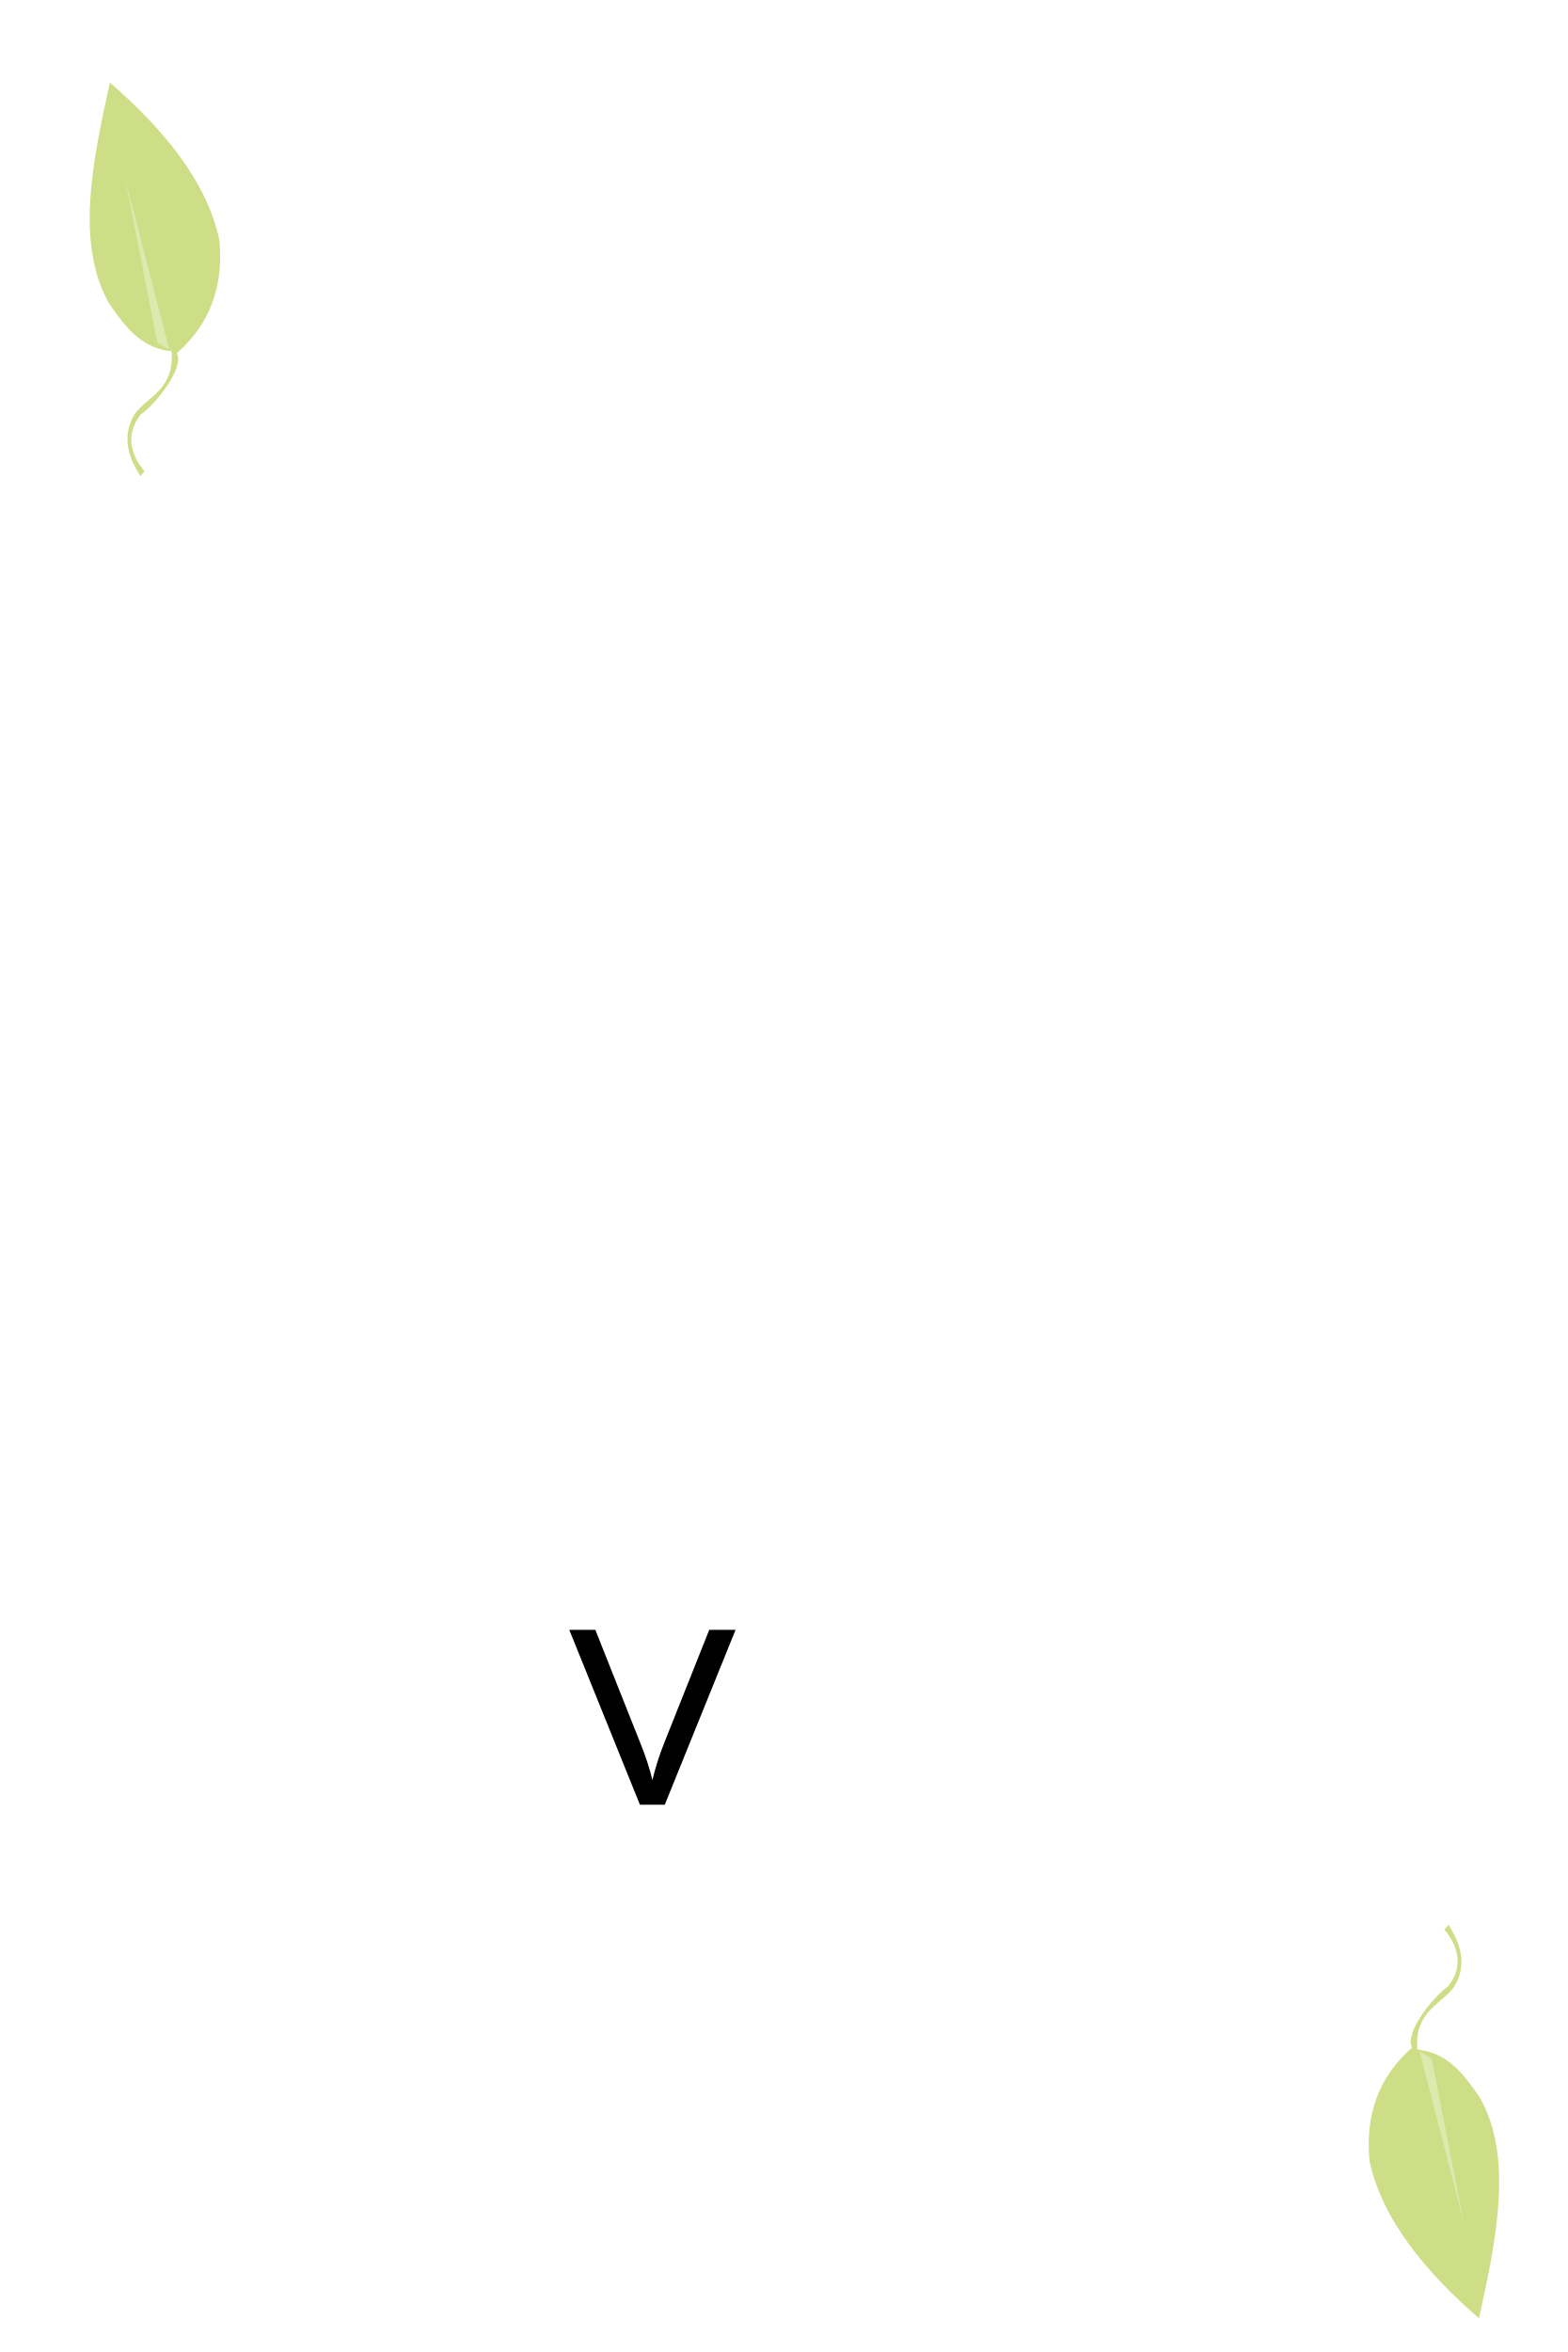
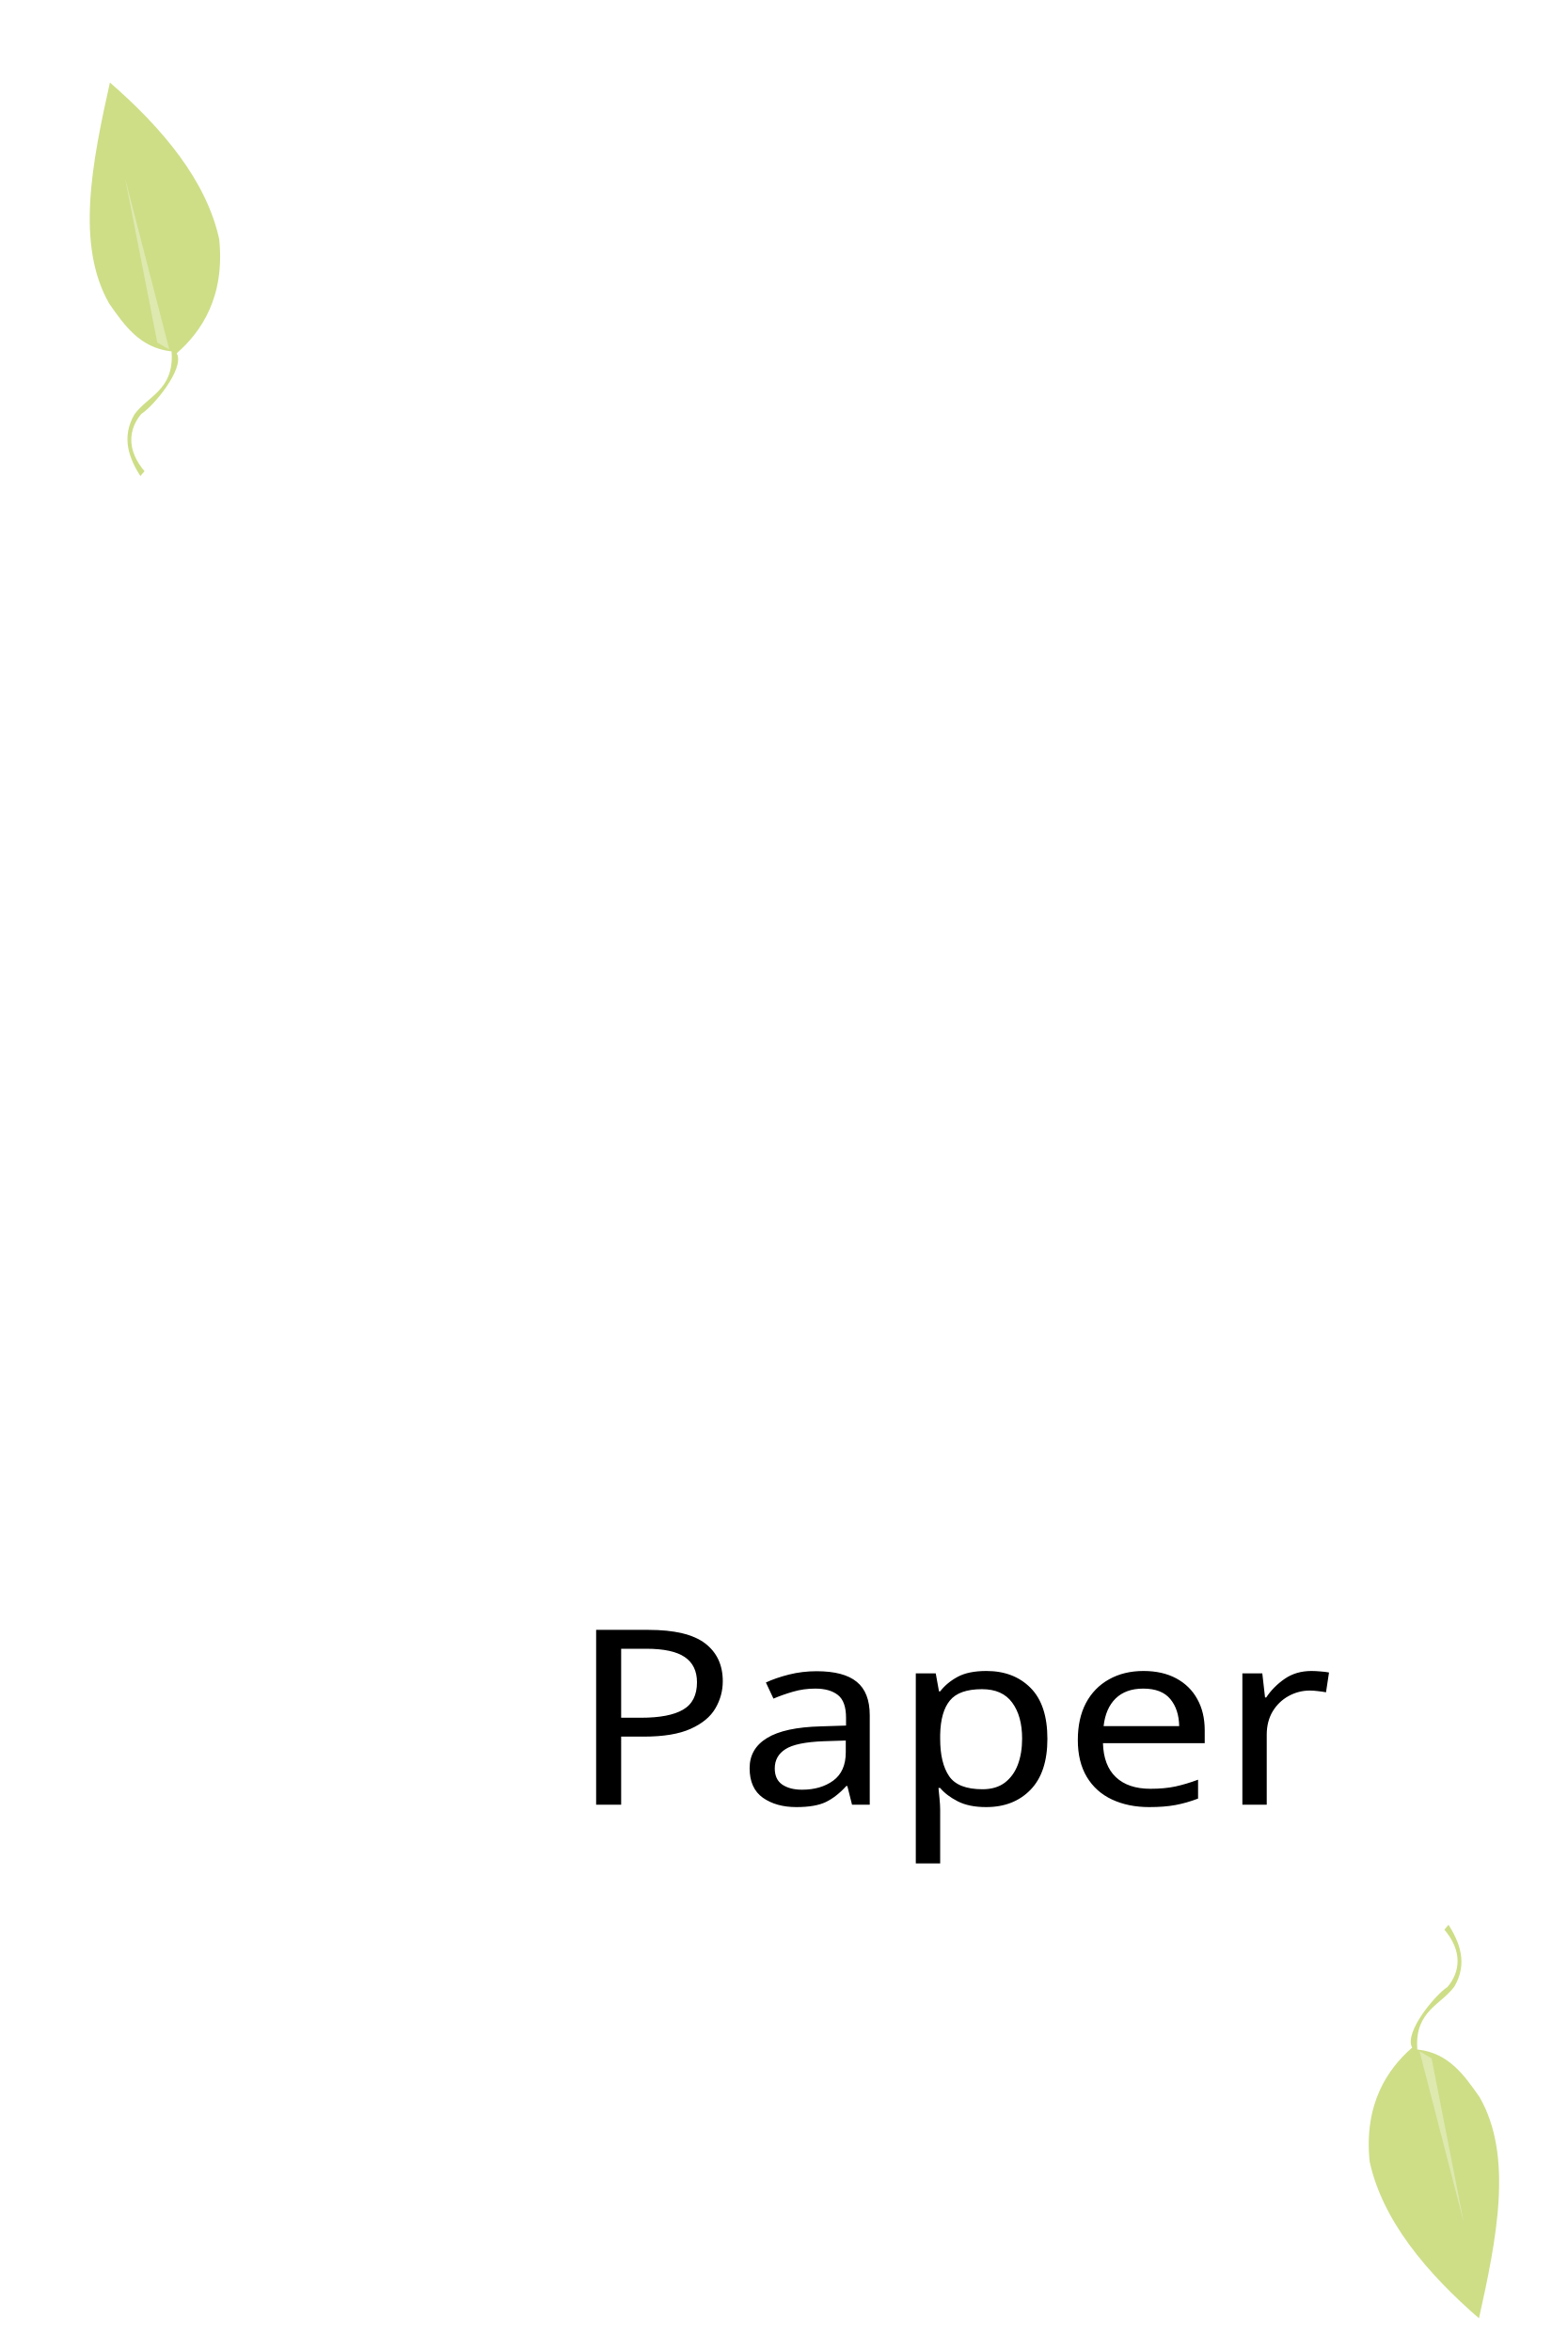
<svg xmlns="http://www.w3.org/2000/svg" width="200" height="300" id="svg5382" version="1.1">
  <defs id="defs5384" />
  <g id="layer1" transform="translate(0,-752.3622)">
    <rect style="fill:#ffffff;stroke:none" id="rect5598" width="204.387" height="316.13" x="-2.691" y="746.839" />
    <g id="g5444" transform="matrix(0.3349987,0,0,0.3349987,-3.047926,493.8814)">
      <path id="path5203" d="m 62.497,953.684 c -4.799,-7.315 -7.839,-15.546 -2.676,-24.502 5.051,-7.165 15.018,-9.271 14.143,-23.353 -11.876,-1.478 -17.792,-9.922 -23.698,-18.376 -12.912,-22.581 -6.68,-53.79 0.382,-85.374 21.057,18.184 37.549,38.222 42.428,60.489 2.294,22.135 -6.882,35.545 -16.054,43.644 2.8,6.251 -9.177,20.417 -13.76,23.353 -4.453,5.31 -5.829,13.005 1.529,21.439 z" style="fill:#cdde87;stroke:#ffffff;stroke-width:1.001px;stroke-linecap:butt;stroke-linejoin:miter;stroke-opacity:1" />
      <path id="path5205" d="M 68.995,902.001 56.763,839.597 73.582,904.68 z" style="fill:#dde9af;stroke:none" />
    </g>
    <g id="g5444-8" transform="matrix(-0.3349987,0,0,-0.3349987,205.7514,1317.074)">
      <path id="path5203-4" d="m 62.497,953.684 c -4.799,-7.315 -7.839,-15.546 -2.676,-24.502 5.051,-7.165 15.018,-9.271 14.143,-23.353 -11.876,-1.478 -17.792,-9.922 -23.698,-18.376 -12.912,-22.581 -6.68,-53.79 0.382,-85.374 21.057,18.184 37.549,38.222 42.428,60.489 2.294,22.135 -6.882,35.545 -16.054,43.644 2.8,6.251 -9.177,20.417 -13.76,23.353 -4.453,5.31 -5.829,13.005 1.529,21.439 z" style="fill:#cdde87;stroke:#ffffff;stroke-width:1.001px;stroke-linecap:butt;stroke-linejoin:miter;stroke-opacity:1" />
      <path id="path5205-0" d="M 68.995,902.001 56.763,839.597 73.582,904.68 z" style="fill:#dde9af;stroke:none" />
    </g>
    <text xml:space="preserve" style="font-size:33.215px;font-style:normal;font-weight:normal;line-height:125%;letter-spacing:0px;word-spacing:0px;fill:#000000;fill-opacity:1;stroke:none;font-family:Sans" x="68.273" y="1045.232" id="text5494" transform="scale(1.063798,0.9400285)">
-       <tspan id="tspan5496" x="68.273" y="1045.232">V</tspan>
+       <tspan id="tspan5496" x="68.273" y="1045.232">Paper</tspan>
    </text>
  </g>
</svg>
